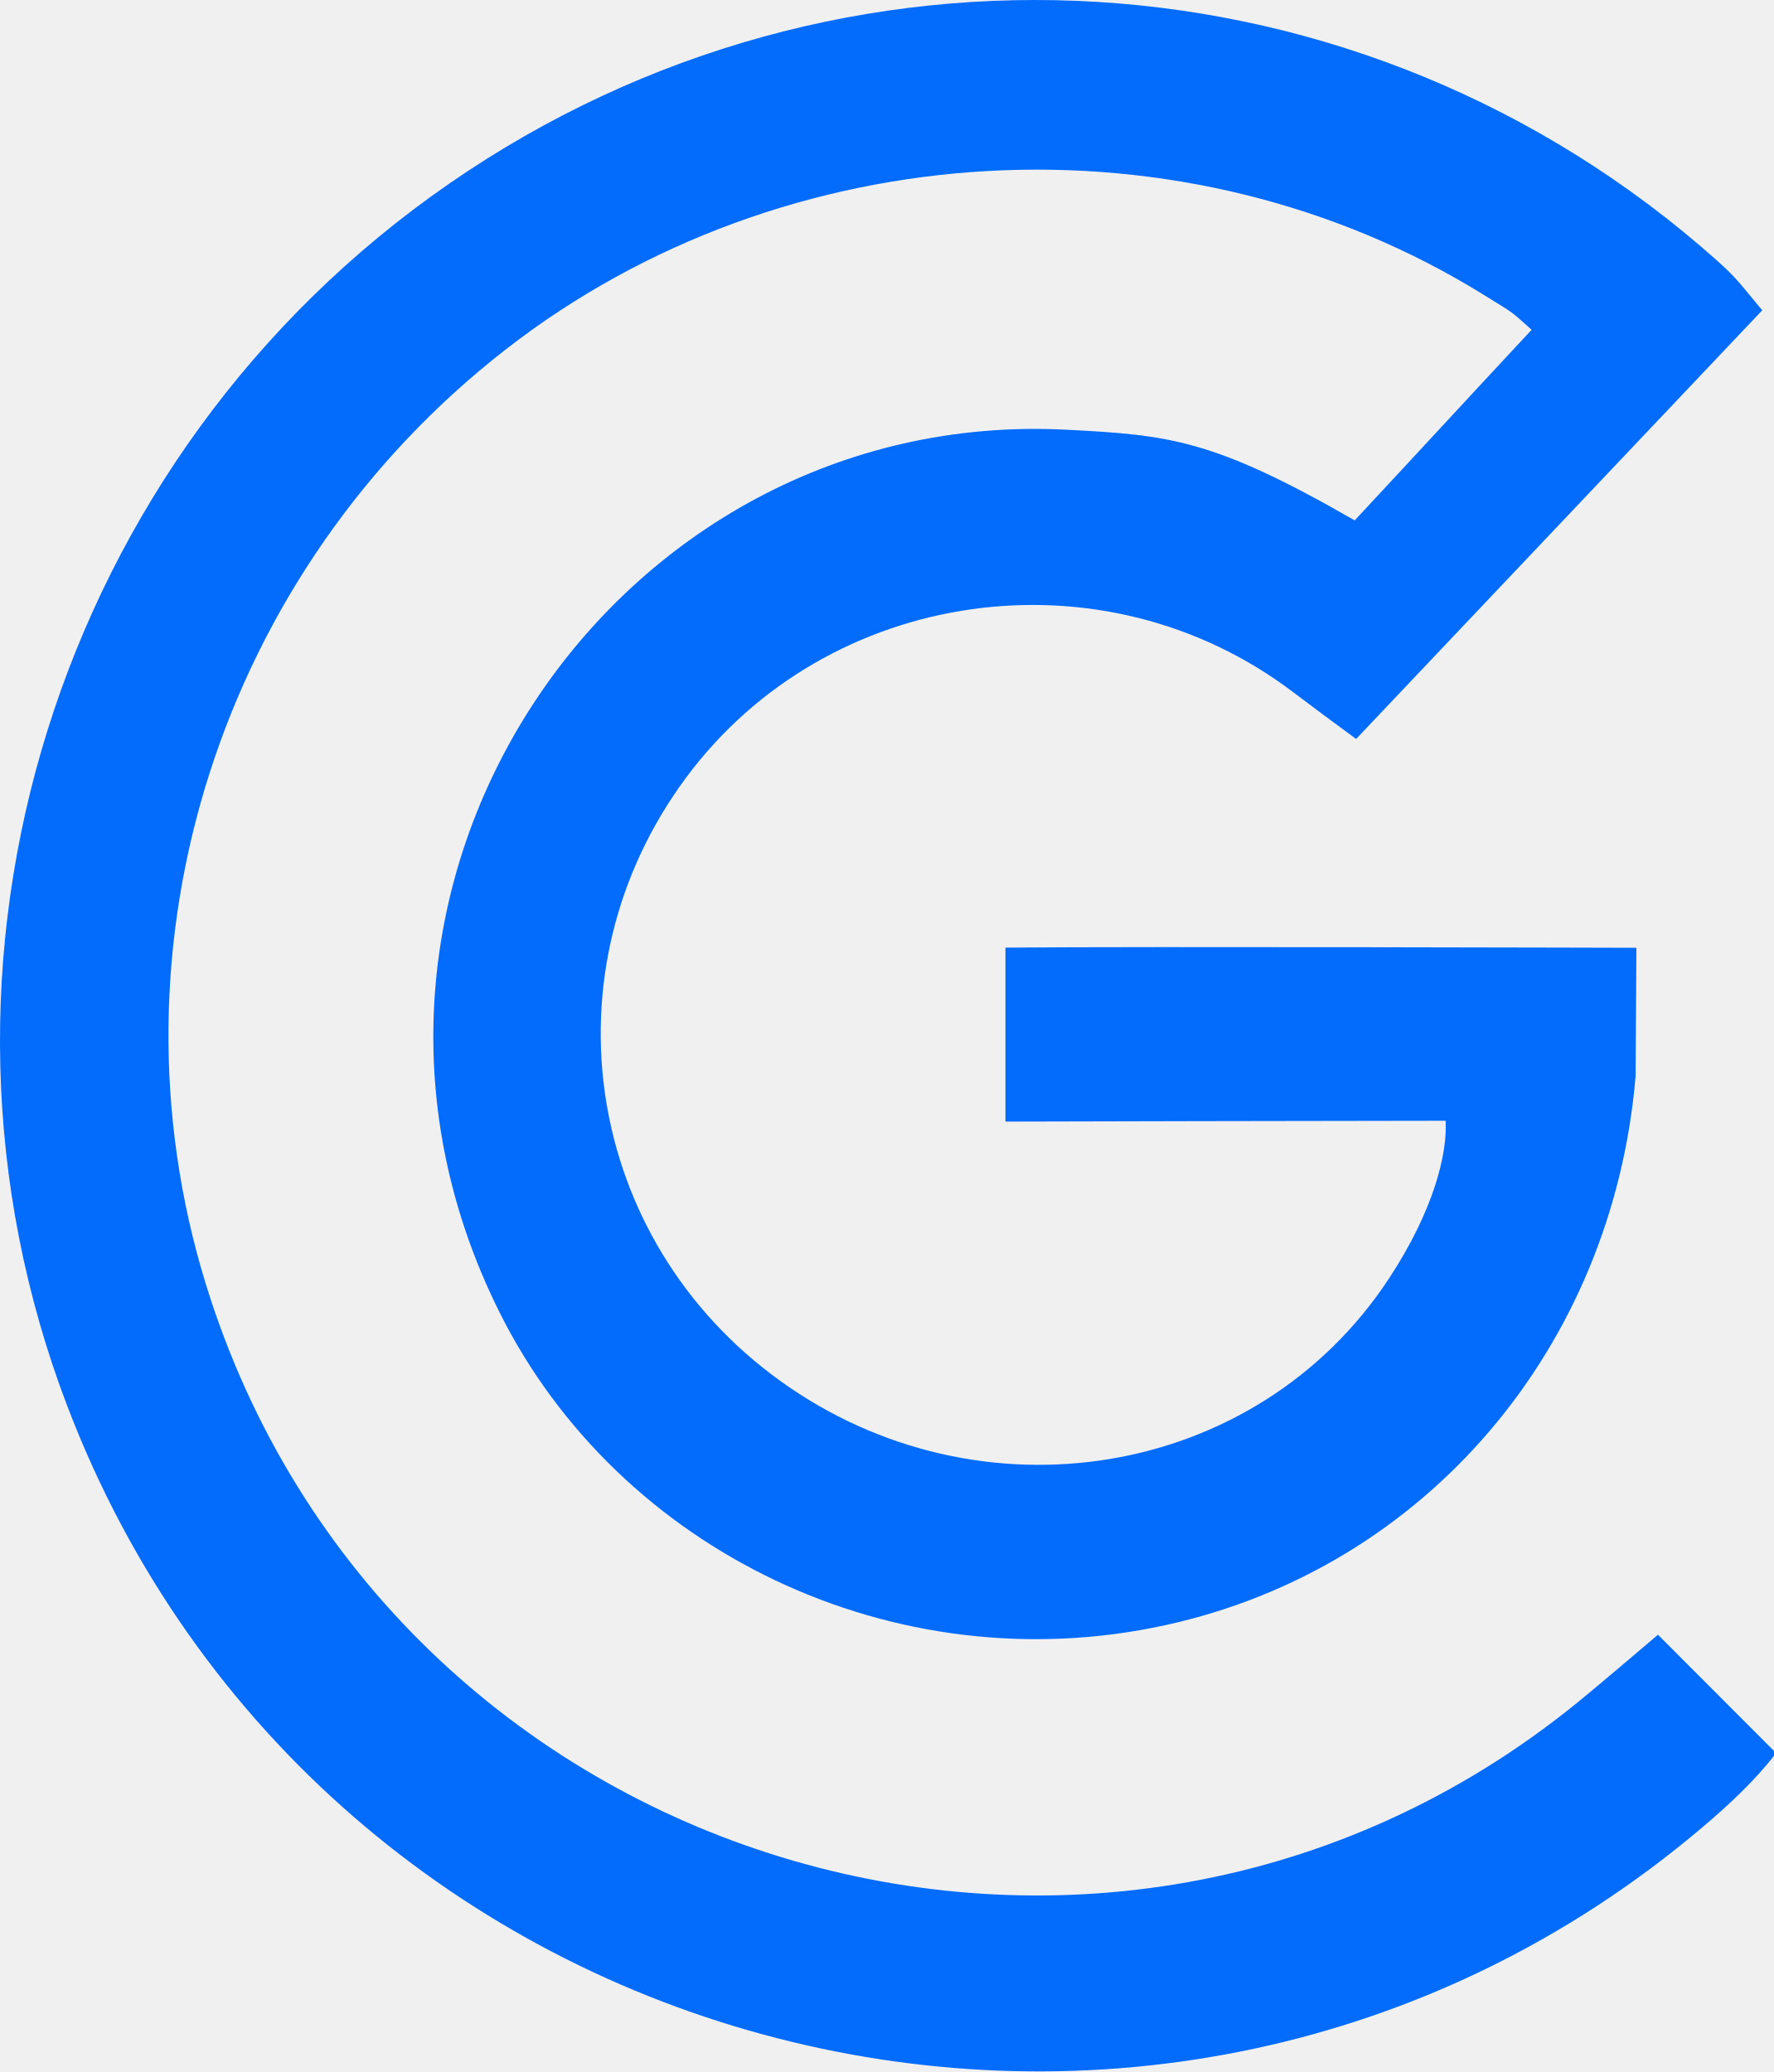
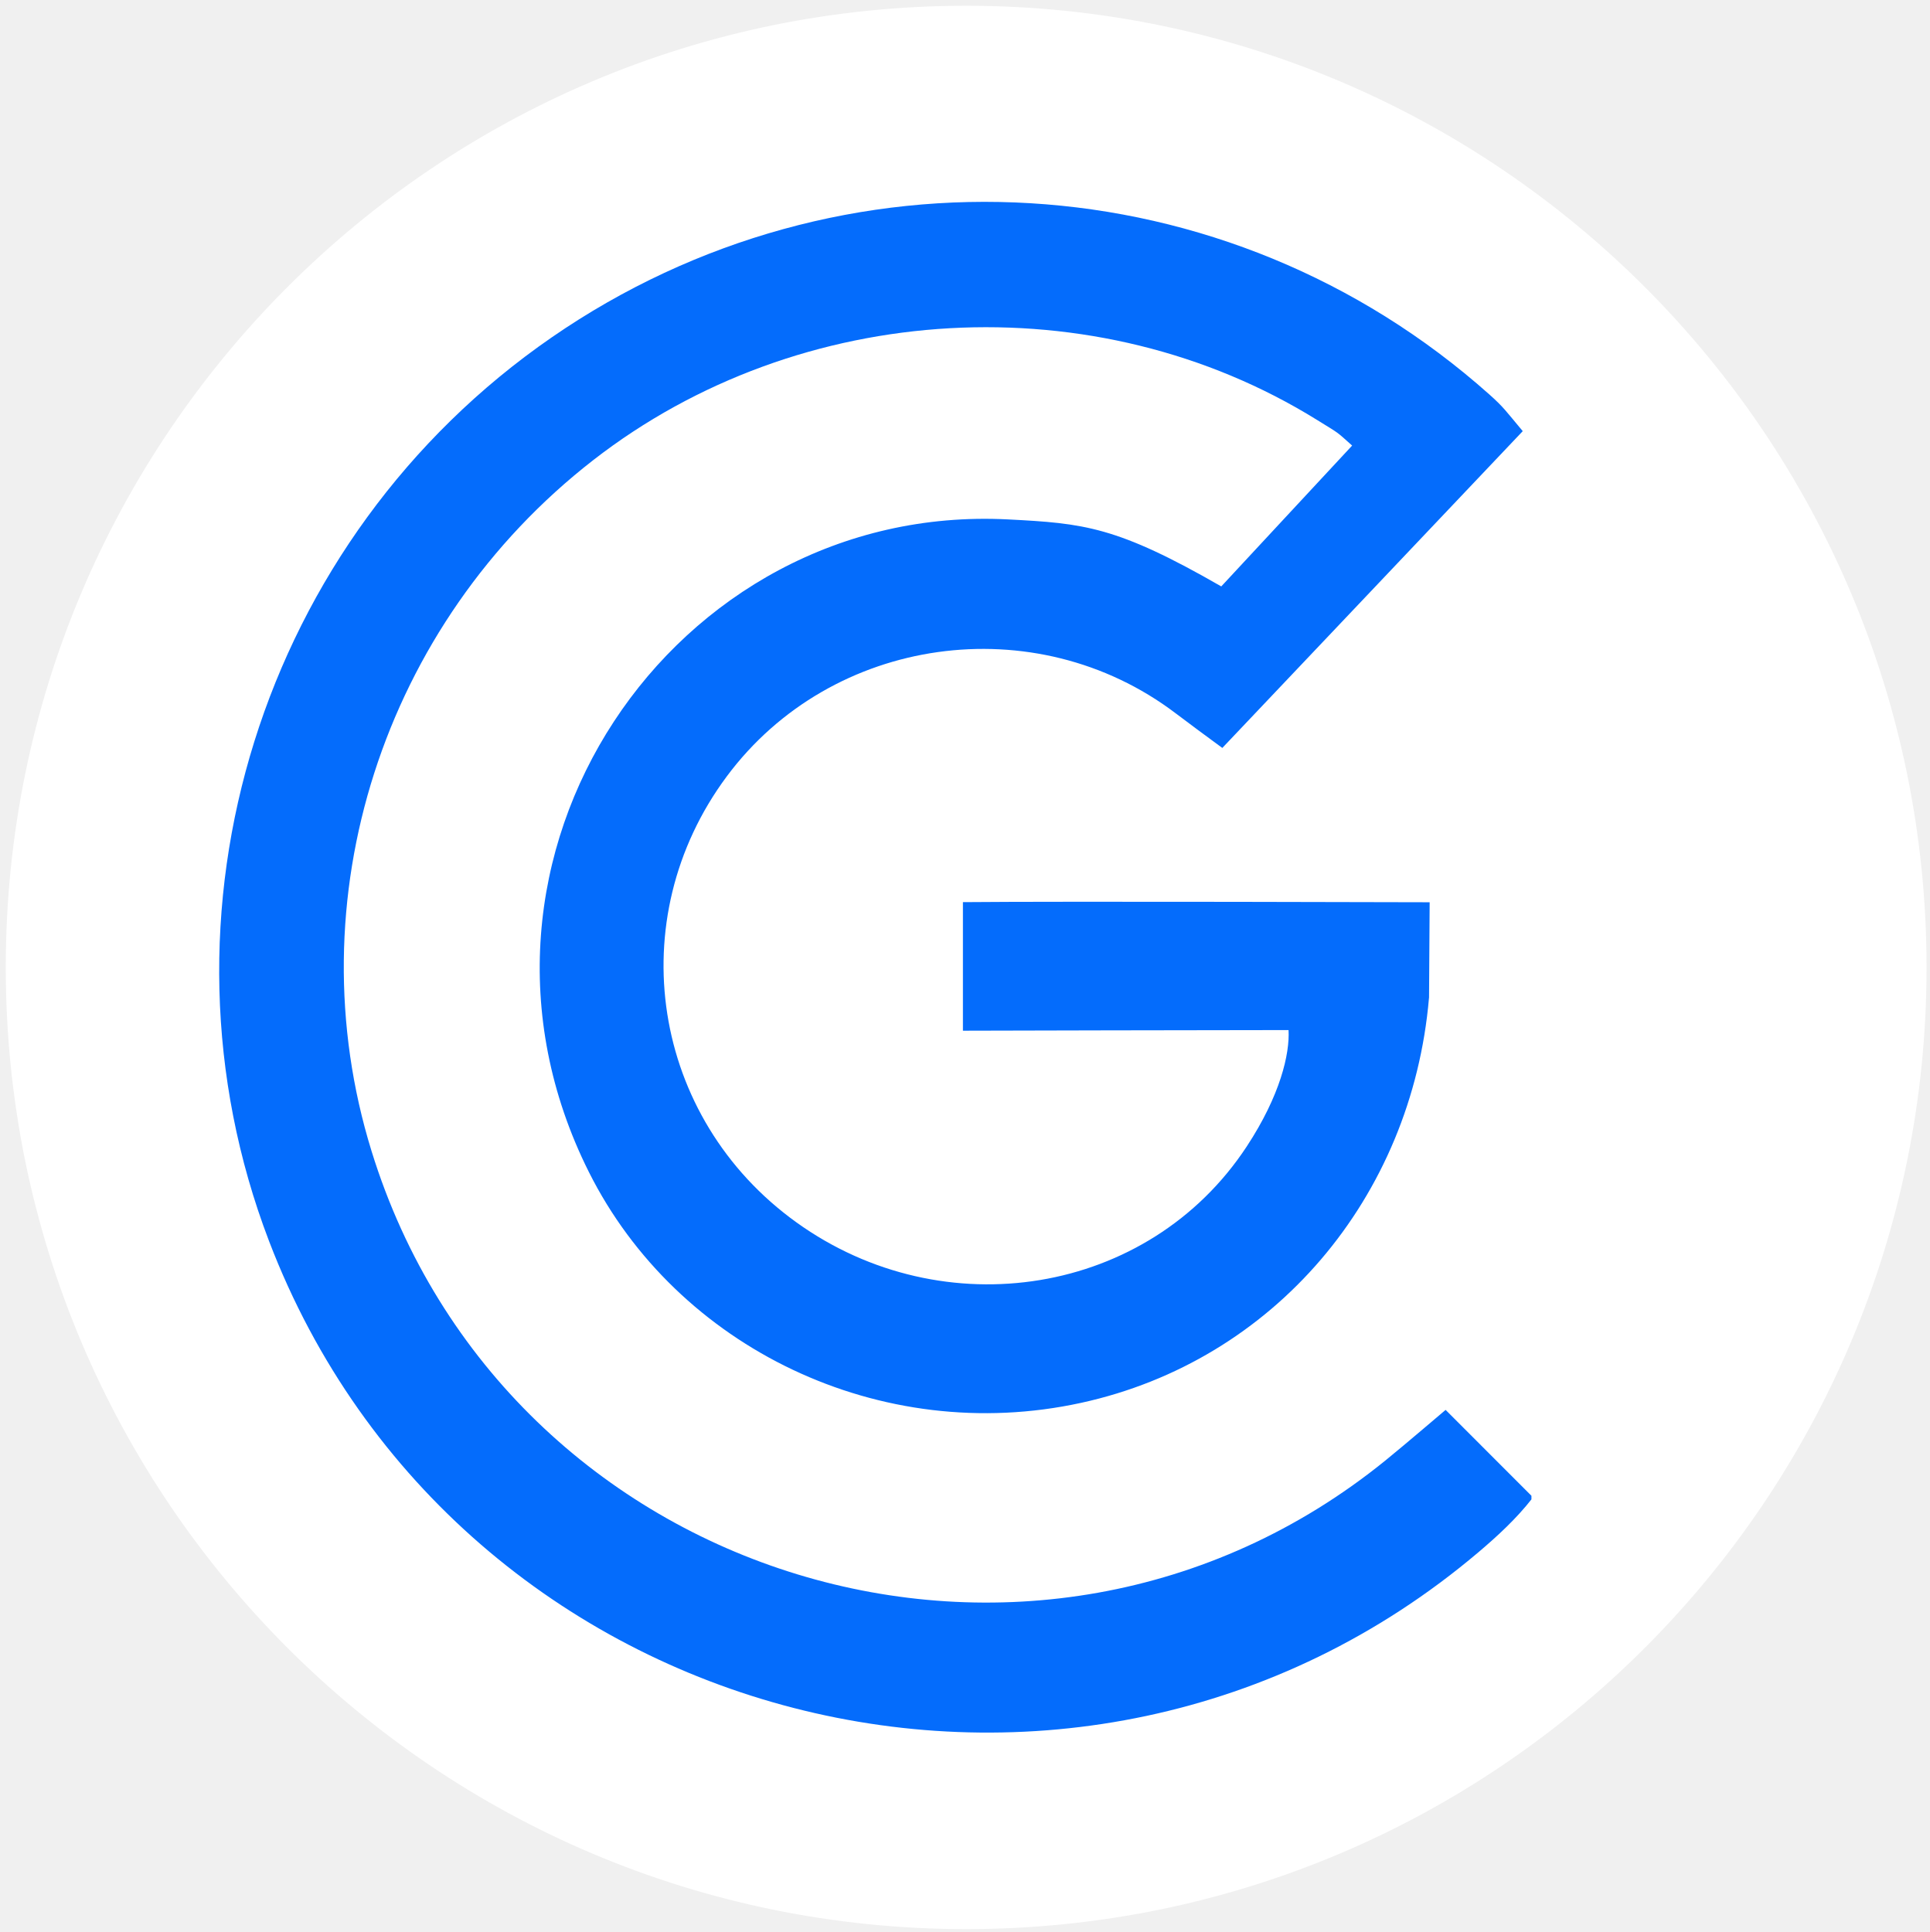
- <svg xmlns="http://www.w3.org/2000/svg" width="428px" height="500px" viewBox="0 0 428 500" version="1.1">
-   <g id="iconGroup">
-     <g id="surface1">
-       <path style=" stroke:none;fill-rule:evenodd;fill:rgb(1.569%,42.353%,98.824%);fill-opacity:1;" d="M 400.008 394.48 C 399.812 394.613 386.863 405.73 380.406 410.973 C 266.113 503.801 93.234 450.98 49.688 309.957 C 24.391 228.051 53.293 137.824 121.953 84.371 C 189.461 31.809 285.969 26.348 358.191 71.289 C 365.598 75.898 364.094 74.727 369.52 79.586 C 354.684 95.504 340.125 111.32 326.836 125.578 C 292.762 105.961 282.109 104.969 257.238 103.695 C 148.109 98.094 69.27 214.254 120.582 316.812 C 149.281 374.18 215.703 406.492 281.141 392.176 C 344.004 378.43 388.984 325.199 394.586 259.957 L 394.605 259.965 L 394.805 228.715 C 394.805 228.715 274.633 228.367 242.574 228.676 L 242.574 270.656 C 249.926 270.637 323.918 270.453 348.781 270.453 C 349.203 278.23 346.086 291.785 335.152 308.449 C 303.164 357.195 236.23 367.789 188.273 333.246 C 140.953 299.18 130.848 234.359 165.559 187.609 C 199.727 141.594 266.141 132.262 311.938 166.992 C 316.66 170.574 321.43 174.094 327.18 178.324 L 425.168 74.875 C 419.656 68.305 419.027 67.133 414.266 62.887 C 328.641 -13.496 202.906 -21.012 108.453 44.258 C 13.641 109.773 -24.637 232.285 16.25 339.34 C 77.457 499.57 279.883 551.805 410.629 441.031 C 416.945 435.684 423.152 429.93 428.219 423.434 C 428.32 423.293 428.387 423.156 428.492 423.02 Z M 400.008 394.48 " />
+ <svg xmlns="http://www.w3.org/2000/svg" width="669" height="670" overflow="hidden">
+   <defs>
+     <clipPath id="clip0">
+       <rect x="1865" y="902" width="669" height="670" />
+     </clipPath>
+     <clipPath id="clip1">
+       <rect x="1941" y="972" width="455" height="531" />
+     </clipPath>
+     <clipPath id="clip2">
+       <rect x="1941" y="972" width="455" height="531" />
+     </clipPath>
+     <clipPath id="clip3">
+       <rect x="1941" y="972" width="455" height="531" />
+     </clipPath>
+   </defs>
+   <g clip-path="url(#clip0)" transform="translate(-1865 -902)">
+     <path d="M1867 1237.5C1867 1053.31 2016.09 904 2200 904 2383.91 904 2533 1053.31 2533 1237.5 2533 1421.69 2383.91 1571 2200 1571 2016.09 1571 1867 1421.69 1867 1237.5Z" fill="#FFFFFF" fill-rule="evenodd" fill-opacity="1" />
+     <g clip-path="url(#clip1)">
+       <g clip-path="url(#clip2)">
+         <g clip-path="url(#clip3)">
+           <path d="M424.808 418.938C424.601 419.079 410.849 430.886 403.991 436.453 282.612 535.036 99.015 478.941 52.768 329.174 25.903 242.19 56.597 146.369 129.514 89.602 201.207 33.781 303.699 27.981 380.399 75.709 388.264 80.604 386.667 79.36 392.43 84.52 376.674 101.425 361.213 118.222 347.1 133.364 310.913 112.53 299.6 111.477 273.187 110.124 157.292 104.176 73.564 227.538 128.058 336.455 158.537 397.379 229.077 431.694 298.571 416.49 365.332 401.892 413.101 345.361 419.05 276.074L419.071 276.083 419.282 242.895C419.282 242.895 291.66 242.526 257.614 242.854L257.614 287.437C265.421 287.416 344.001 287.221 370.405 287.221 370.854 295.481 367.543 309.876 355.932 327.573 321.96 379.341 250.877 390.592 199.946 353.907 149.692 317.729 138.96 248.89 175.823 199.241 212.109 150.372 282.641 140.462 331.277 177.346 336.293 181.15 341.358 184.887 347.465 189.38L451.528 79.517C445.675 72.54 445.007 71.295 439.95 66.786 349.016-14.333 215.486-22.314 115.177 47.002 14.486 116.579-26.164 246.687 17.258 360.379 82.259 530.543 297.235 586.016 436.088 468.375 442.796 462.696 449.388 456.585 454.768 449.686 454.876 449.537 454.946 449.392 455.058 449.246Z" fill="#046CFC" fill-rule="evenodd" fill-opacity="1" transform="matrix(1.00102 0 0 1 1941 972)" />
+         </g>
+       </g>
    </g>
  </g>
</svg>
